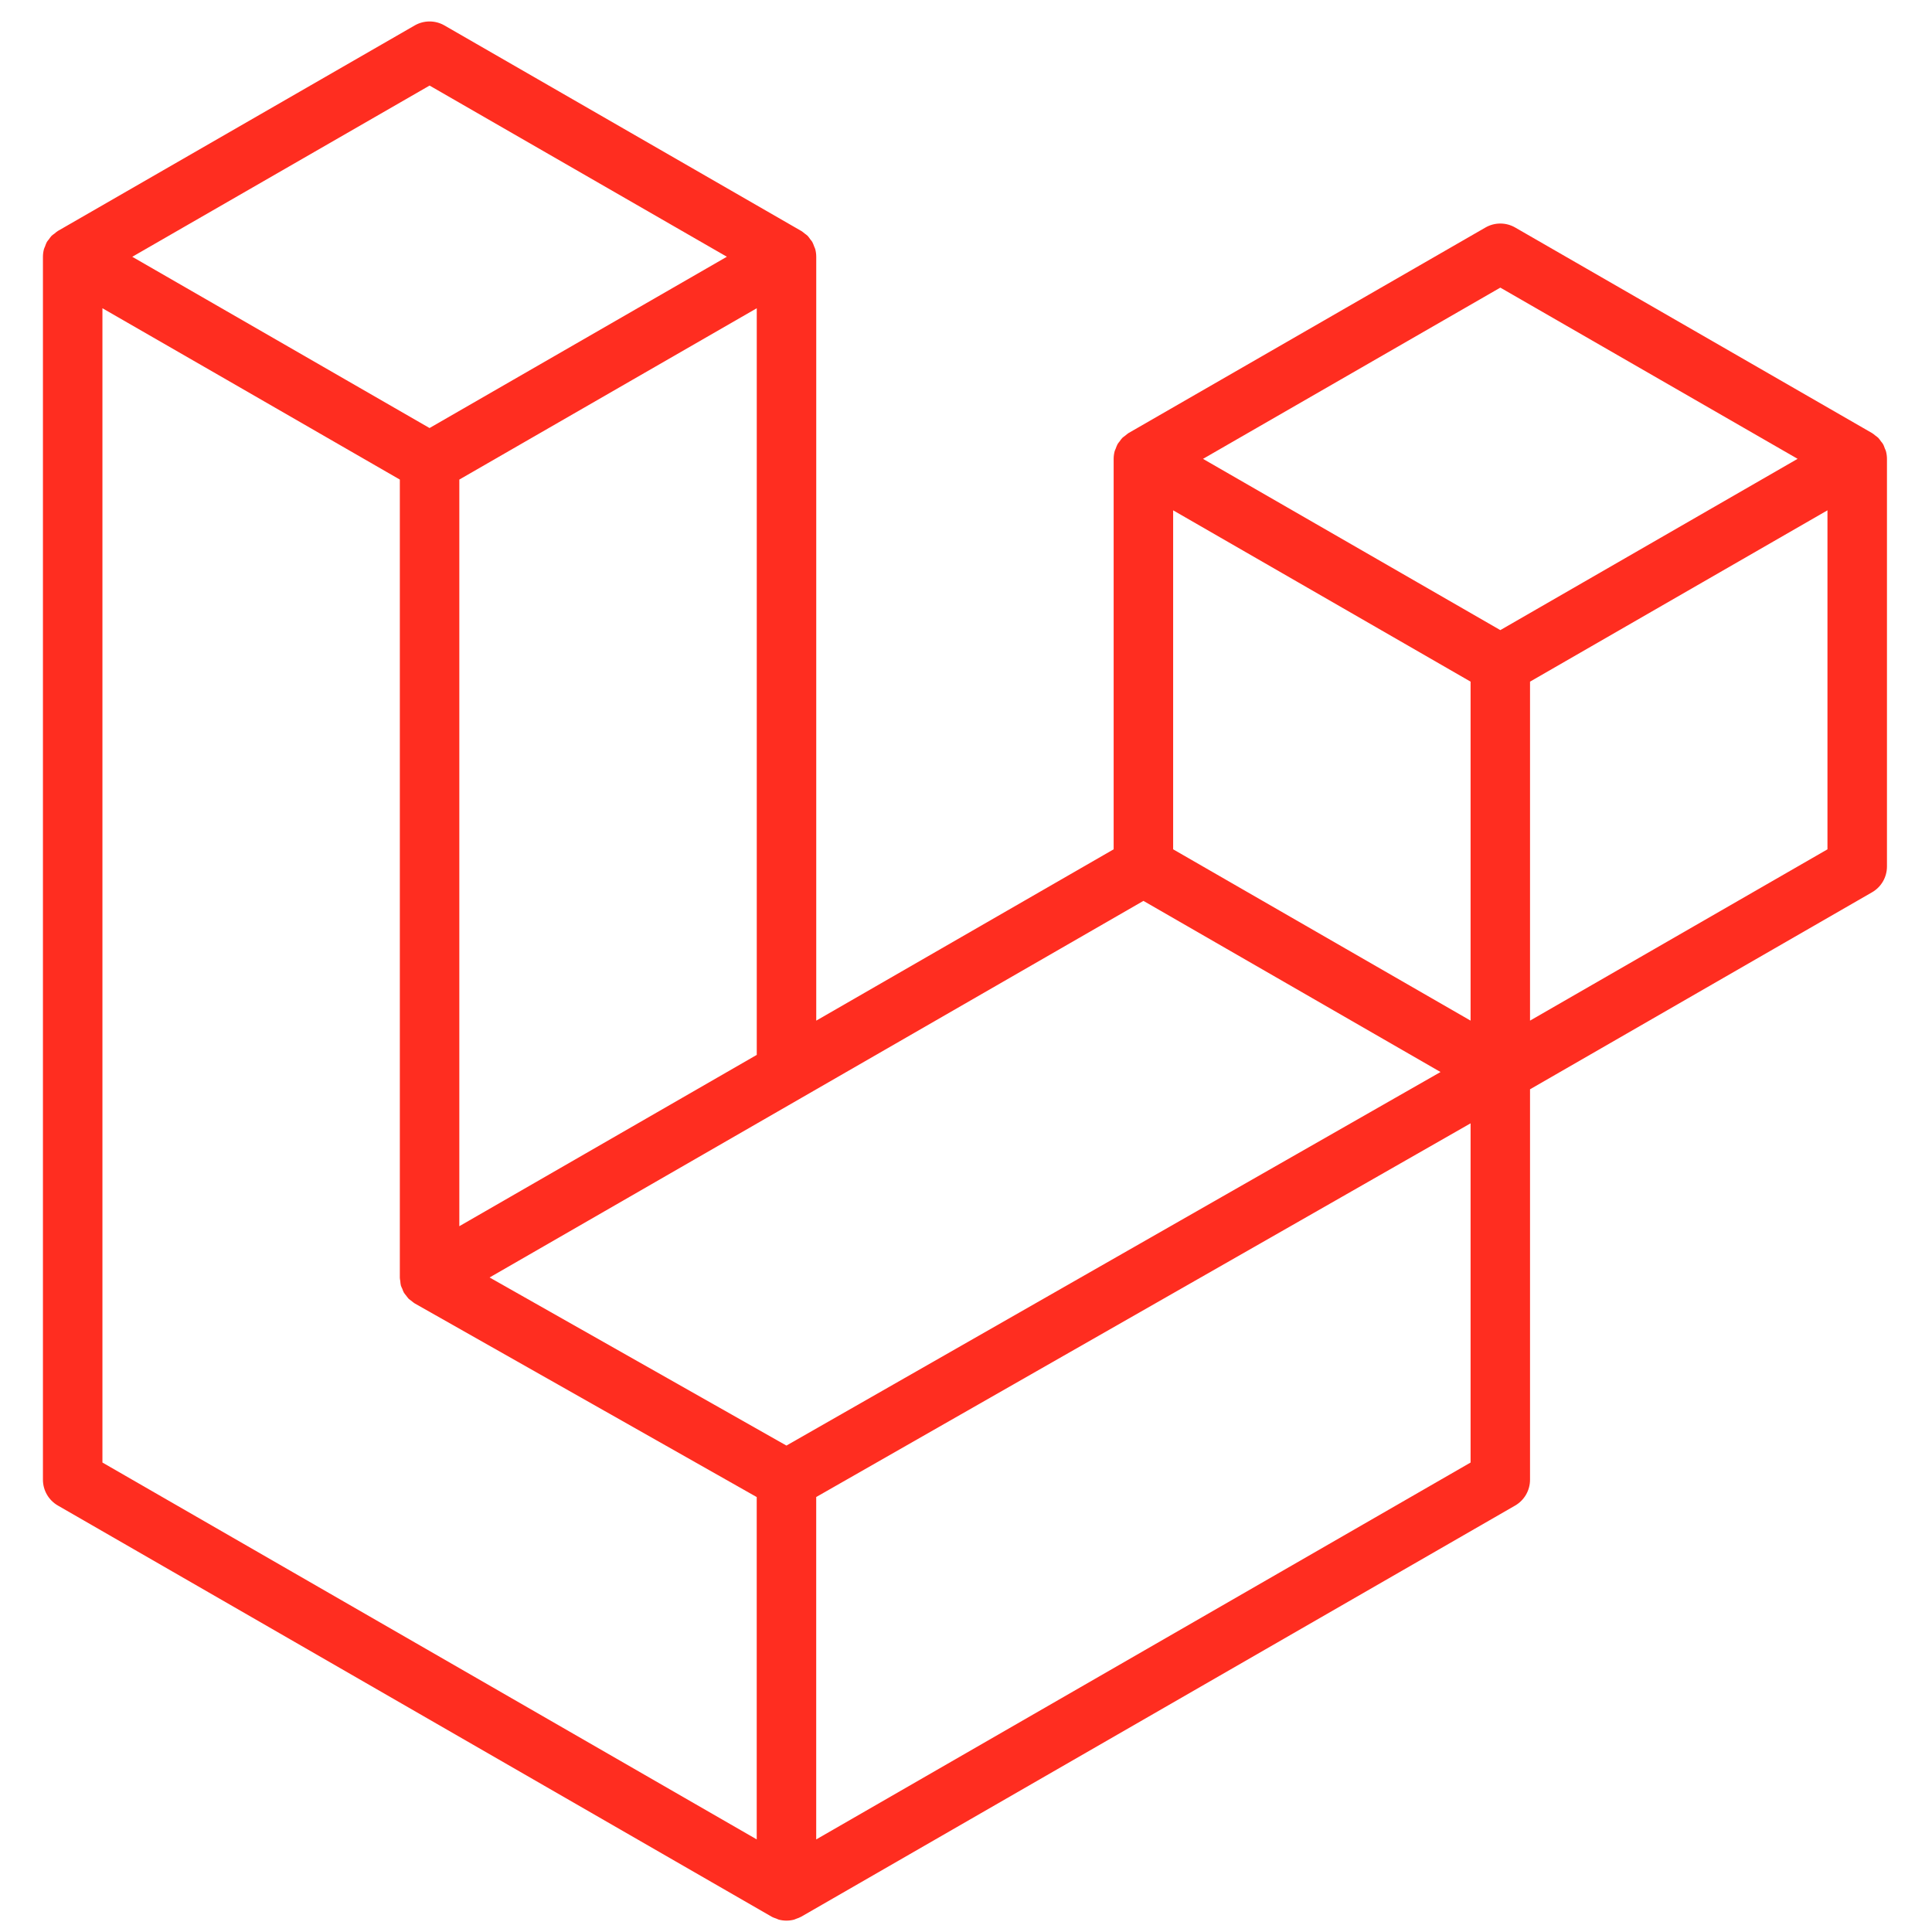
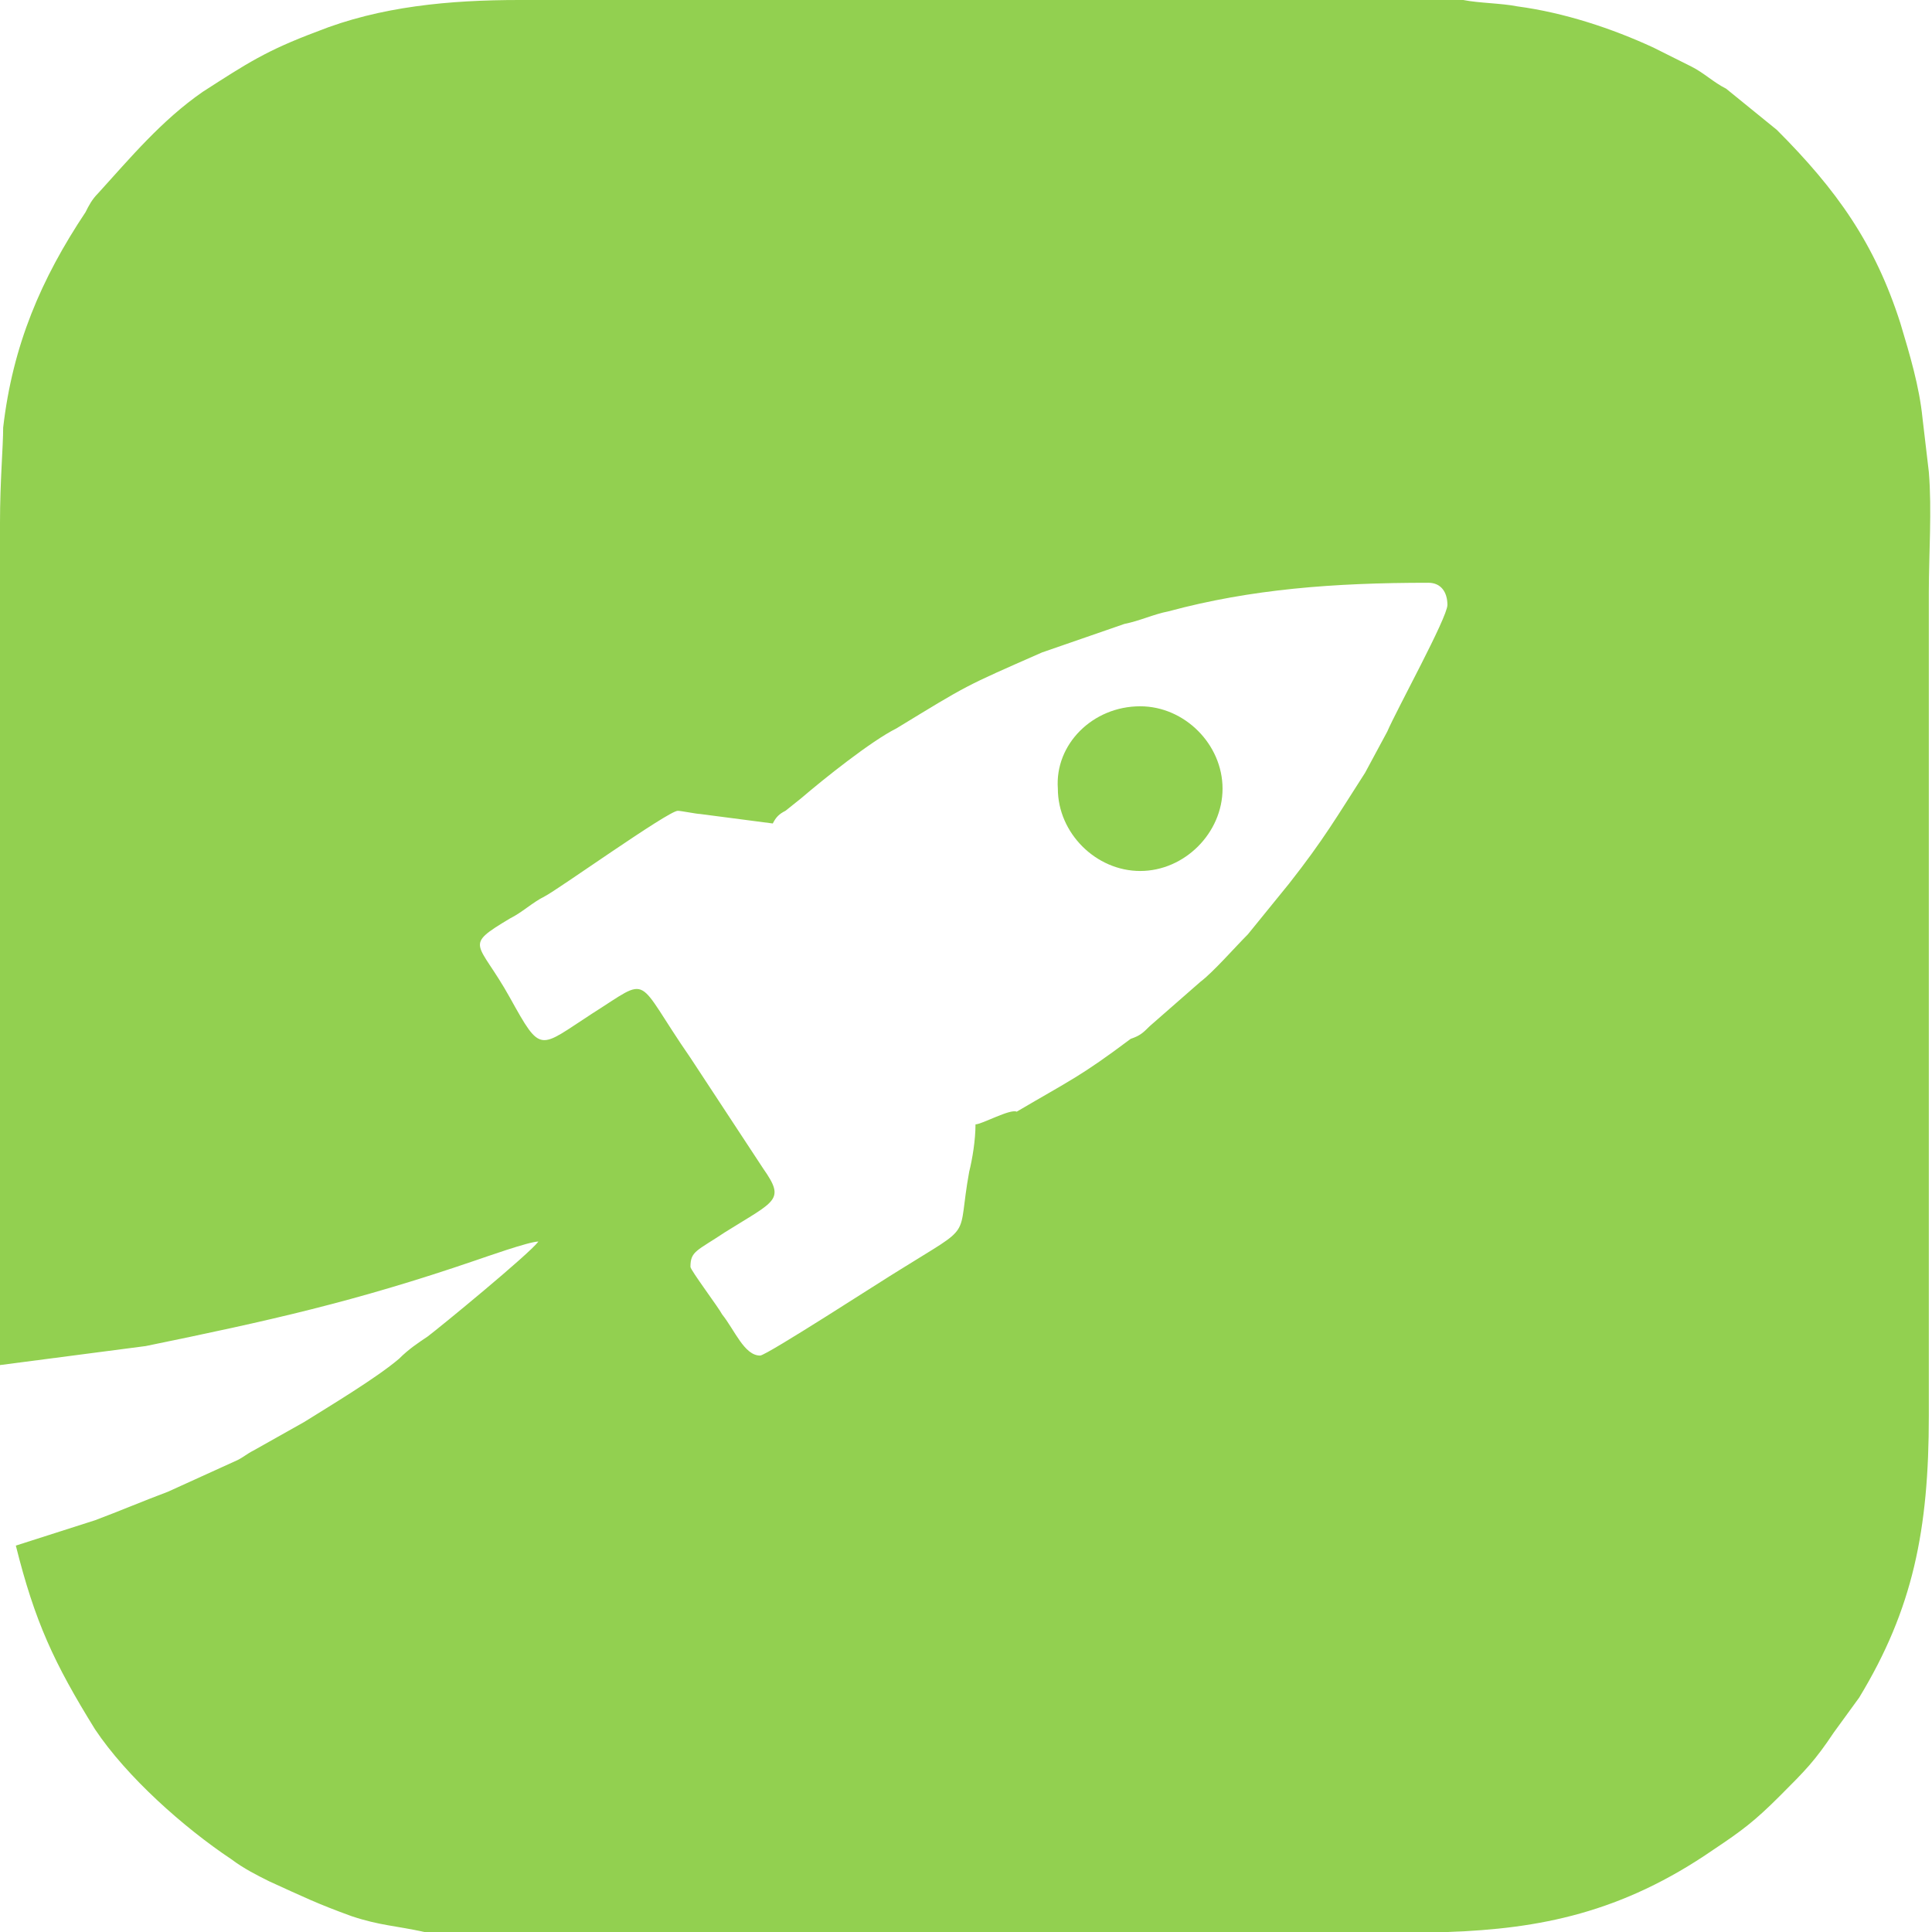
- <svg xmlns="http://www.w3.org/2000/svg" width="166" height="166" viewBox="0 0 166 166" fill="none">
-   <path fill-rule="evenodd" clip-rule="evenodd" d="M162.041 38.759C162.099 38.977 162.129 39.201 162.13 39.426V74.452C162.13 74.902 162.011 75.344 161.786 75.733C161.561 76.122 161.237 76.444 160.847 76.668L131.462 93.594V127.141C131.462 128.054 130.977 128.897 130.186 129.357L68.847 164.683C68.707 164.763 68.554 164.814 68.401 164.868C68.343 164.887 68.289 164.922 68.228 164.938C67.8 165.051 67.349 165.051 66.92 164.938C66.85 164.919 66.786 164.881 66.719 164.855C66.579 164.804 66.432 164.76 66.298 164.683L4.972 129.357C4.583 129.133 4.259 128.81 4.034 128.421C3.808 128.032 3.69 127.591 3.689 127.141L3.689 22.063C3.689 21.834 3.721 21.61 3.779 21.393C3.798 21.32 3.843 21.253 3.868 21.179C3.916 21.045 3.961 20.908 4.031 20.783C4.079 20.7 4.149 20.633 4.206 20.557C4.28 20.454 4.347 20.349 4.433 20.26C4.506 20.186 4.602 20.132 4.685 20.068C4.778 19.992 4.861 19.909 4.966 19.848L35.633 2.185C36.022 1.961 36.462 1.844 36.91 1.844C37.358 1.844 37.798 1.961 38.186 2.185L68.851 19.848H68.857C68.959 19.912 69.045 19.992 69.138 20.065C69.221 20.129 69.313 20.186 69.387 20.257C69.476 20.349 69.54 20.454 69.616 20.557C69.671 20.633 69.744 20.7 69.789 20.783C69.862 20.911 69.904 21.045 69.955 21.179C69.98 21.253 70.025 21.32 70.044 21.396C70.103 21.614 70.133 21.838 70.133 22.063V87.694L95.686 72.974V39.423C95.686 39.2 95.718 38.973 95.775 38.759C95.798 38.683 95.839 38.615 95.865 38.542C95.916 38.408 95.96 38.271 96.031 38.146C96.079 38.063 96.149 37.996 96.203 37.92C96.279 37.818 96.343 37.712 96.433 37.623C96.506 37.549 96.599 37.495 96.681 37.431C96.777 37.355 96.86 37.272 96.962 37.211L127.633 19.548C128.021 19.324 128.461 19.206 128.91 19.206C129.358 19.206 129.798 19.324 130.186 19.548L160.85 37.211C160.959 37.275 161.042 37.355 161.137 37.428C161.217 37.492 161.31 37.549 161.383 37.62C161.473 37.712 161.536 37.818 161.613 37.92C161.67 37.996 161.741 38.063 161.785 38.146C161.859 38.271 161.9 38.408 161.951 38.542C161.98 38.615 162.021 38.683 162.041 38.759ZM157.018 72.974V43.848L146.287 50.028L131.462 58.568V87.694L157.021 72.974H157.018ZM126.354 125.663V96.518L111.771 104.85L70.13 128.626V158.046L126.354 125.663ZM8.801 26.485V125.663L65.018 158.043V128.629L35.649 112L35.64 111.994L35.627 111.988C35.528 111.93 35.445 111.847 35.353 111.777C35.273 111.713 35.18 111.662 35.11 111.592L35.104 111.582C35.021 111.502 34.963 111.403 34.893 111.314C34.829 111.228 34.753 111.154 34.702 111.065L34.699 111.055C34.641 110.96 34.606 110.845 34.565 110.736C34.523 110.64 34.469 110.551 34.443 110.449C34.411 110.328 34.405 110.197 34.392 110.072C34.379 109.976 34.354 109.881 34.354 109.785V109.778V41.205L19.532 32.662L8.801 26.485ZM36.913 7.35L11.364 22.063L36.907 36.777L62.453 22.06L36.907 7.35H36.913ZM50.2 99.174L65.022 90.637V26.485L54.291 32.665L39.466 41.205V105.357L50.2 99.174ZM128.91 24.713L103.363 39.426L128.91 54.14L154.453 39.423L128.91 24.713ZM126.354 58.568L111.529 50.028L100.798 43.848V72.974L115.619 81.511L126.354 87.694V58.568ZM67.571 124.205L105.042 102.803L123.772 92.109L98.245 77.405L68.854 94.334L42.066 109.762L67.571 124.205Z" fill="#FF2D20" />
+ <svg xmlns="http://www.w3.org/2000/svg" version="1.1" id="Layer_1" x="0px" y="0px" viewBox="0 0 61 61" style="enable-background:new 0 0 61 61;" xml:space="preserve">
+   <style type="text/css">
+ 	.st0{fill:#92D050;}
+ </style>
+   <path class="st0" d="M30.8,35.5c0,0.5-0.1,1.1-0.2,1.5c-0.4,2.2,0.2,1.6-2.2,3.1c-0.5,0.3-4.2,2.7-4.4,2.7c-0.5,0-0.8-0.8-1.2-1.3  c-0.1-0.2-1-1.4-1-1.5c0-0.5,0.2-0.5,1.1-1.1c1.6-1,1.9-1,1.2-2l-2.3-3.5c-1.8-2.6-1.2-2.6-3.1-1.4c-1.7,1.1-1.6,1.3-2.6-0.5  c-1-1.8-1.5-1.6,0-2.5c0.4-0.2,0.7-0.5,1.1-0.7c0.4-0.2,3.9-2.7,4.2-2.7c0.1,0,0.6,0.1,0.7,0.1l2.3,0.3c0.1-0.2,0.2-0.3,0.4-0.4  l0.5-0.4c0.7-0.6,2.2-1.8,3-2.2c2.3-1.4,2.1-1.3,4.6-2.4l2.6-0.9c0.5-0.1,0.9-0.3,1.4-0.4c2.6-0.7,5.2-0.9,8.2-0.9  c0.4,0,0.6,0.3,0.6,0.7c0,0.4-1.6,3.3-1.9,4l-0.7,1.3c-0.9,1.4-1.3,2.1-2.4,3.5l-1.3,1.6c-0.4,0.4-1.1,1.2-1.5,1.5l-1.6,1.4  c-0.2,0.2-0.3,0.3-0.6,0.4c-1.6,1.2-1.9,1.3-3.6,2.3C31.9,35,31,35.5,30.8,35.5L30.8,35.5z M23.7,61h22c2.9-0.1,5.5-0.6,8.4-2.6  c0.9-0.6,1.3-0.9,2.1-1.7c0.8-0.8,1.1-1.1,1.7-2l0.8-1.1c1.7-2.8,2.2-5.3,2.2-8.9v-26c0-1.2,0.1-2.6,0-3.8l-0.2-1.7  c-0.1-1-0.4-2-0.7-3C59.2,7.7,58,6,56.1,4.1l-1.6-1.3c-0.4-0.2-0.7-0.5-1.1-0.7c-0.4-0.2-0.8-0.4-1.2-0.6c-1.3-0.6-2.8-1.1-4.3-1.3  c-0.5-0.1-1.2-0.1-1.7-0.2C45.5,0,32.3,0,31.3,0H16.4C14.2,0,12,0.2,10,1c-1.6,0.6-2.2,1-3.6,1.9C5.1,3.8,4.1,5,3.1,6.1  C2.9,6.3,2.8,6.5,2.7,6.7c-1.4,2.1-2.3,4.2-2.6,6.8C0.1,14.1,0,15.2,0,16.5v10.8l0,0.9v14.9l4.6-0.6c3.9-0.8,6.6-1.4,10.4-2.7  c0.3-0.1,1.7-0.6,2-0.6c-0.3,0.4-3.1,2.7-3.5,3c-0.3,0.2-0.6,0.4-0.9,0.7c-0.7,0.6-2.2,1.5-3,2l-1.6,0.9c-0.2,0.1-0.3,0.2-0.5,0.3  l-2.2,1c-0.8,0.3-1.5,0.6-2.3,0.9l-2.5,0.8c0.6,2.4,1.2,3.7,2.5,5.8c1,1.5,2.8,3.1,4.3,4.1c0.4,0.3,0.8,0.5,1.2,0.7  c1.1,0.5,1.5,0.7,2.6,1.1c0.9,0.3,1.4,0.3,2.3,0.5c0.3,0,0.5,0.1,0.8,0.1C17.3,61,20.5,61,23.7,61L23.7,61z M36,22.3  c1.4,0,2.6,1.2,2.6,2.6c0,1.4-1.2,2.6-2.6,2.6c-1.4,0-2.6-1.2-2.6-2.6C33.3,23.5,34.5,22.3,36,22.3z" />
</svg>
